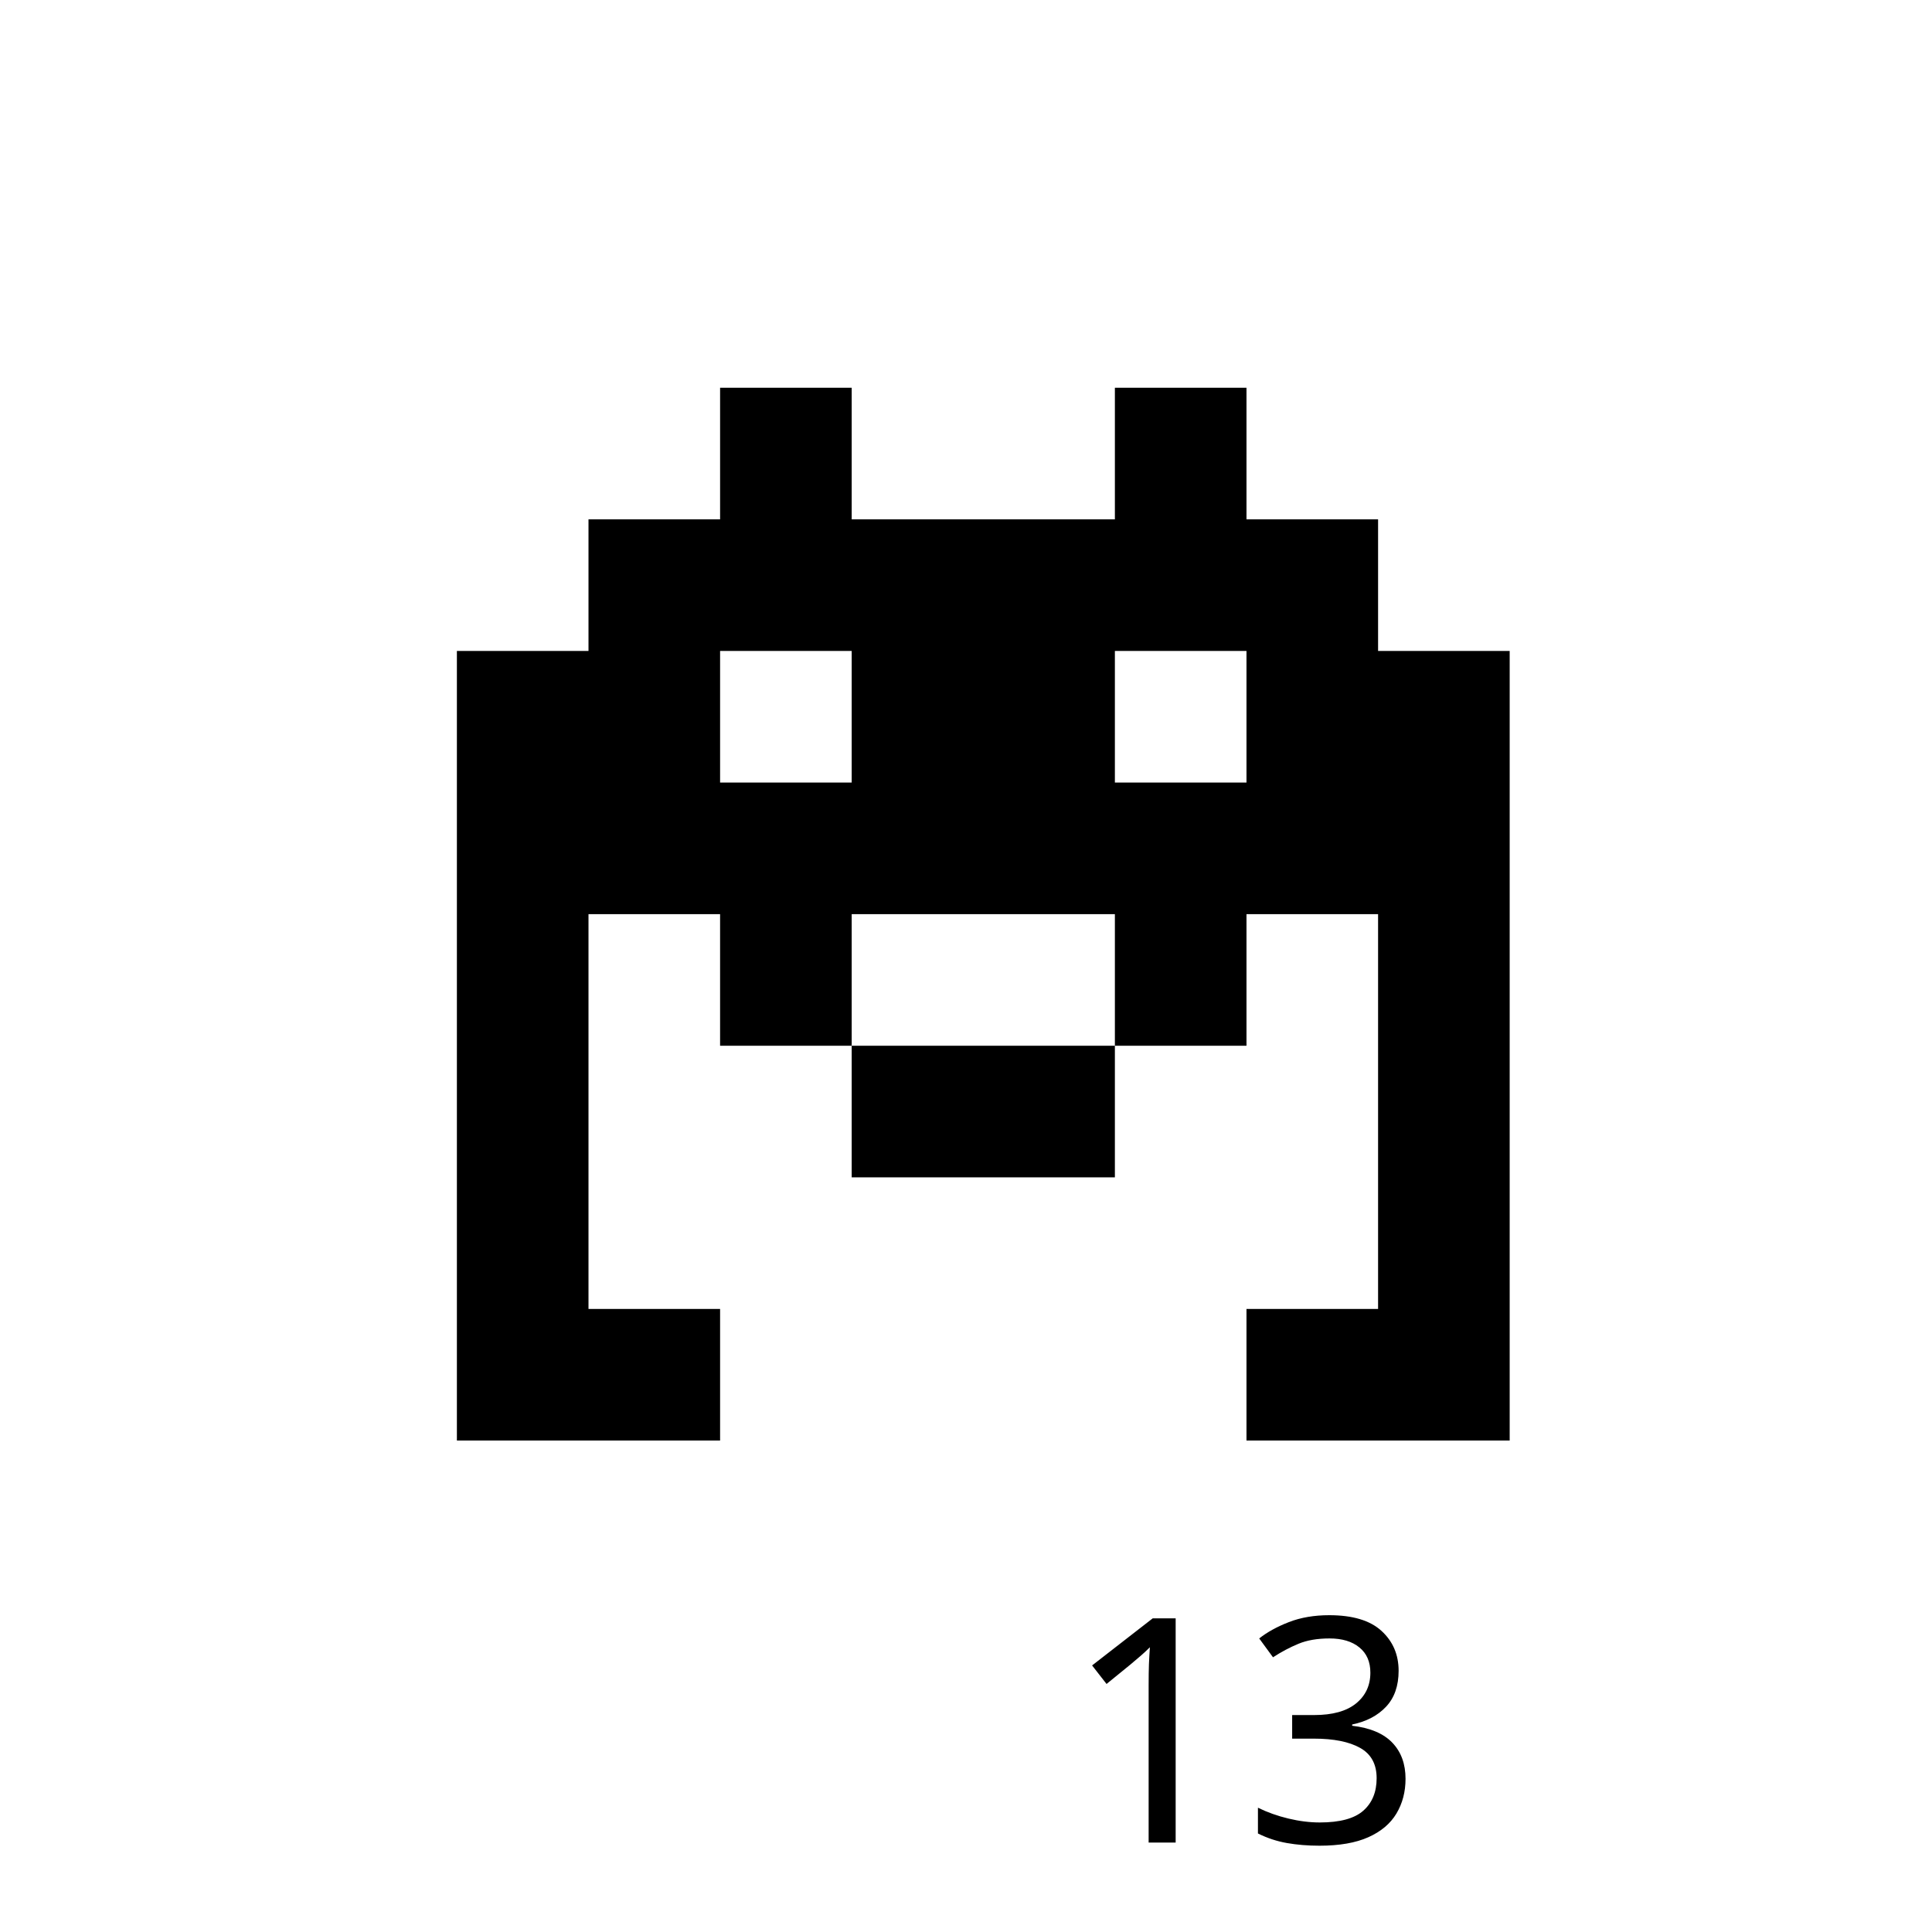
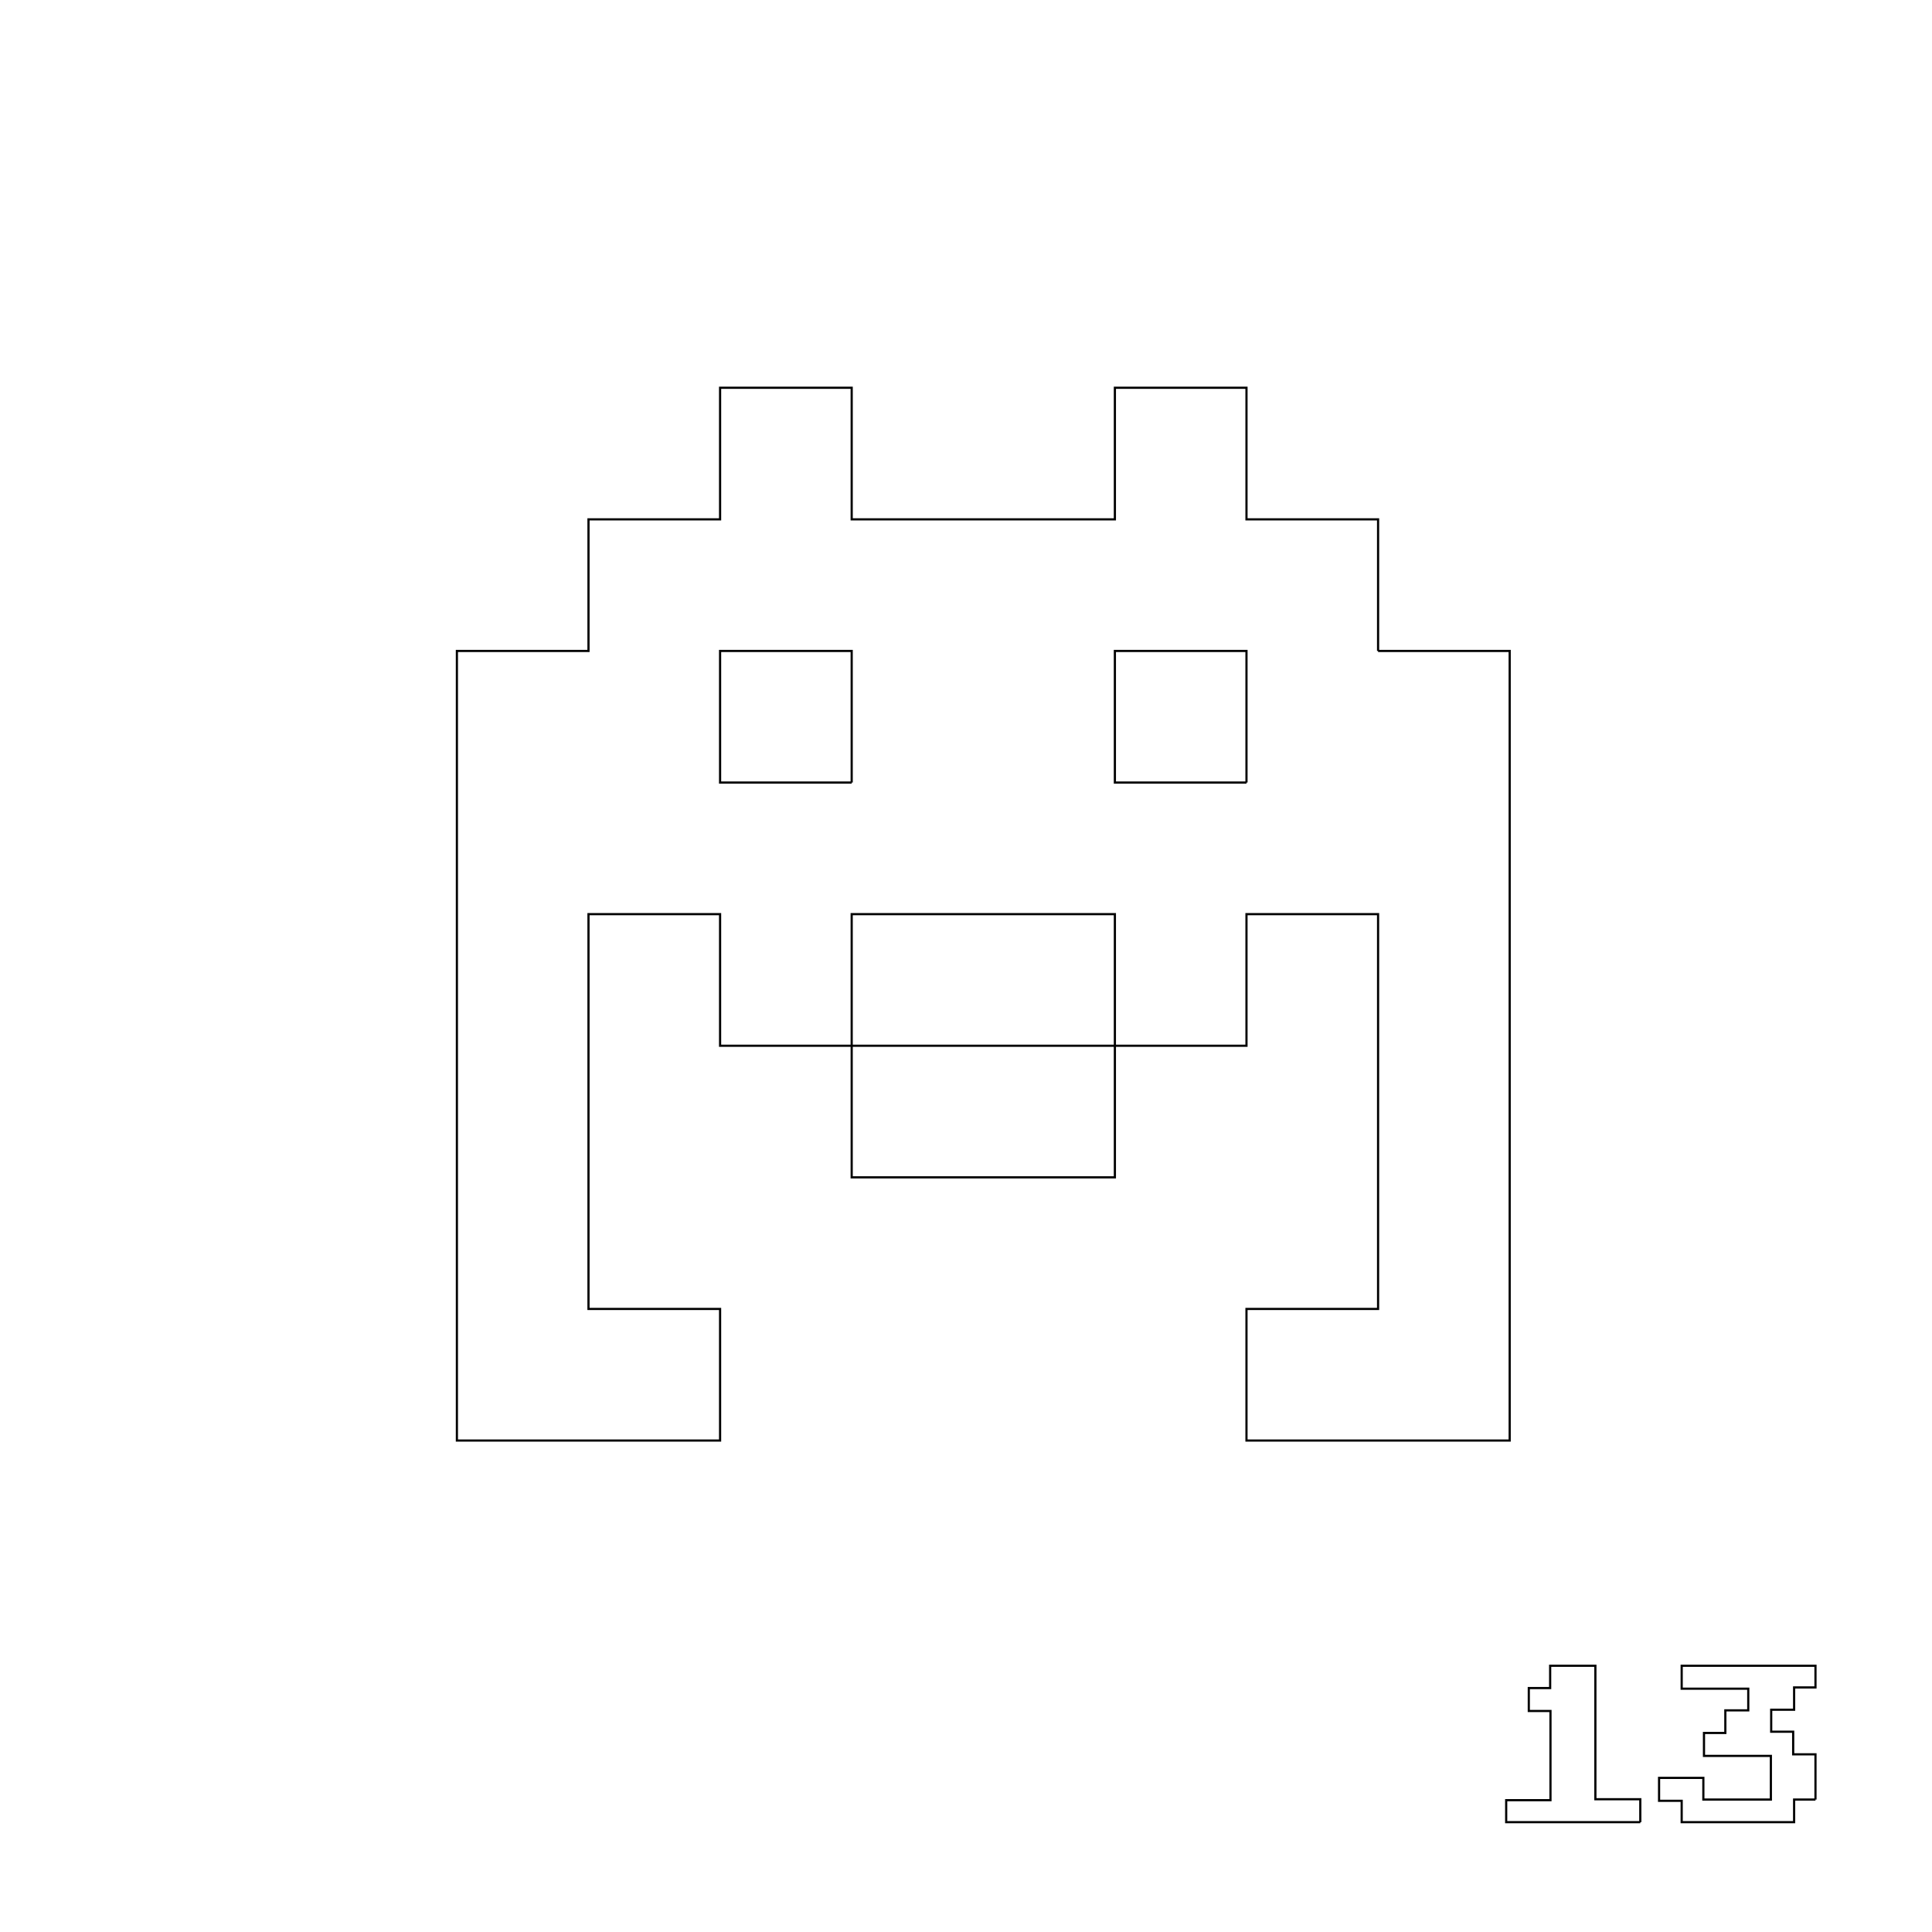
<svg xmlns="http://www.w3.org/2000/svg" width="885.827" height="885.827" id="svg3016" version="1.1">
  <defs id="defs3018" />
  <g id="layer1" transform="translate(0,-166.5354)">
-     <text xml:space="preserve" style="font-size:144px;font-style:normal;font-variant:normal;font-weight:normal;font-stretch:normal;text-align:center;line-height:125%;letter-spacing:0px;word-spacing:0px;text-anchor:middle;fill:#000000;fill-opacity:1;stroke:none;font-family:'8bit';-inkscape-font-specification:'8bit'" x="839.856" y="1011.362" id="text3064">
-       <tspan x="839.856" y="1011.362" id="tspan3185" style="text-align:end;text-anchor:end">13</tspan>
-     </text>
-     <path id="path3044" style="font-size:32px;font-style:normal;font-variant:normal;font-weight:normal;font-stretch:normal;text-align:center;line-height:125%;letter-spacing:0px;word-spacing:0px;text-anchor:middle;fill:#000000;fill-opacity:1;stroke:none;font-family:invaders from space;-inkscape-font-specification:invaders from space" d="m 390.5,525.336 0,-60.338 -60.338,0 0,60.338 60.338,0 m 120.676,120.677 0,-60.338 -120.676,0 0,60.338 120.676,0 m 60.339,-120.677 0,-60.338 -60.339,0 0,60.338 60.339,0 m 60.339,-60.338 60.338,0 0,362.03 -120.677,0 0,-60.338 60.339,0 0,-181.015 -60.339,0 0,60.338 -60.339,0 0,60.338 -120.676,0 0,-60.338 -60.338,0 0,-60.338 -60.338,0 0,181.015 60.338,0 0,60.338 -120.676,0 0,-362.03 60.339,0 0,-60.338 60.338,0 0,-60.338 60.338,0 0,60.338 120.676,0 0,-60.338 60.339,0 0,60.338 60.339,0 0,60.338" />
+     <path id="path2987" style="font-size:144px;font-style:normal;font-variant:normal;font-weight:normal;font-stretch:normal;text-align:end;line-height:125%;letter-spacing:0px;word-spacing:0px;text-anchor:end;fill:none;fill-opacity:1;stroke:#000000;font-family:'8bit';-inkscape-font-specification:'8bit'" d="m 752.079,1002.002 -61.488,0 0,-10.08 20.304,0 0,-40.896 -9.936,0 0,-10.512 9.792,0 0,-10.224 20.736,0 0,61.2 20.592,0 0,10.512" />
+     <path id="path2989" style="font-size:144px;font-style:normal;font-variant:normal;font-weight:normal;font-stretch:normal;text-align:end;line-height:125%;letter-spacing:0px;word-spacing:0px;text-anchor:end;fill:none;fill-opacity:1;stroke:#000000;font-family:'8bit';-inkscape-font-specification:'8bit'" d="m 832.4,991.634 -9.792,0 0,10.368 -51.552,0 0,-9.792 -10.368,0 0,-10.512 20.304,0 0,9.936 30.96,0 0,-20.016 -30.672,0 0,-10.512 9.792,0 0,-10.368 10.512,0 0,-9.936 -30.528,0 0,-10.512 61.344,0 0,9.936 -9.792,0 0,10.224 -10.512,0 0,10.08 10.08,0 0,10.368 10.224,0 0,20.736" />
+     <path id="path3044" style="font-size:32px;font-style:normal;font-variant:normal;font-weight:normal;font-stretch:normal;text-align:center;line-height:125%;letter-spacing:0px;word-spacing:0px;text-anchor:middle;fill:none;fill-opacity:1;stroke:#000000;font-family:invaders from space;-inkscape-font-specification:invaders from space" d="m 390.5,525.336 0,-60.338 -60.338,0 0,60.338 60.338,0 m 120.676,120.677 0,-60.338 -120.676,0 0,60.338 120.676,0 m 60.339,-120.677 0,-60.338 -60.339,0 0,60.338 60.339,0 m 60.339,-60.338 60.338,0 0,362.03 -120.677,0 0,-60.338 60.339,0 0,-181.015 -60.339,0 0,60.338 -60.339,0 0,60.338 -120.676,0 0,-60.338 -60.338,0 0,-60.338 -60.338,0 0,181.015 60.338,0 0,60.338 -120.676,0 0,-362.03 60.339,0 0,-60.338 60.338,0 0,-60.338 60.338,0 0,60.338 120.676,0 0,-60.338 60.339,0 0,60.338 60.339,0 0,60.338" />
  </g>
</svg>
